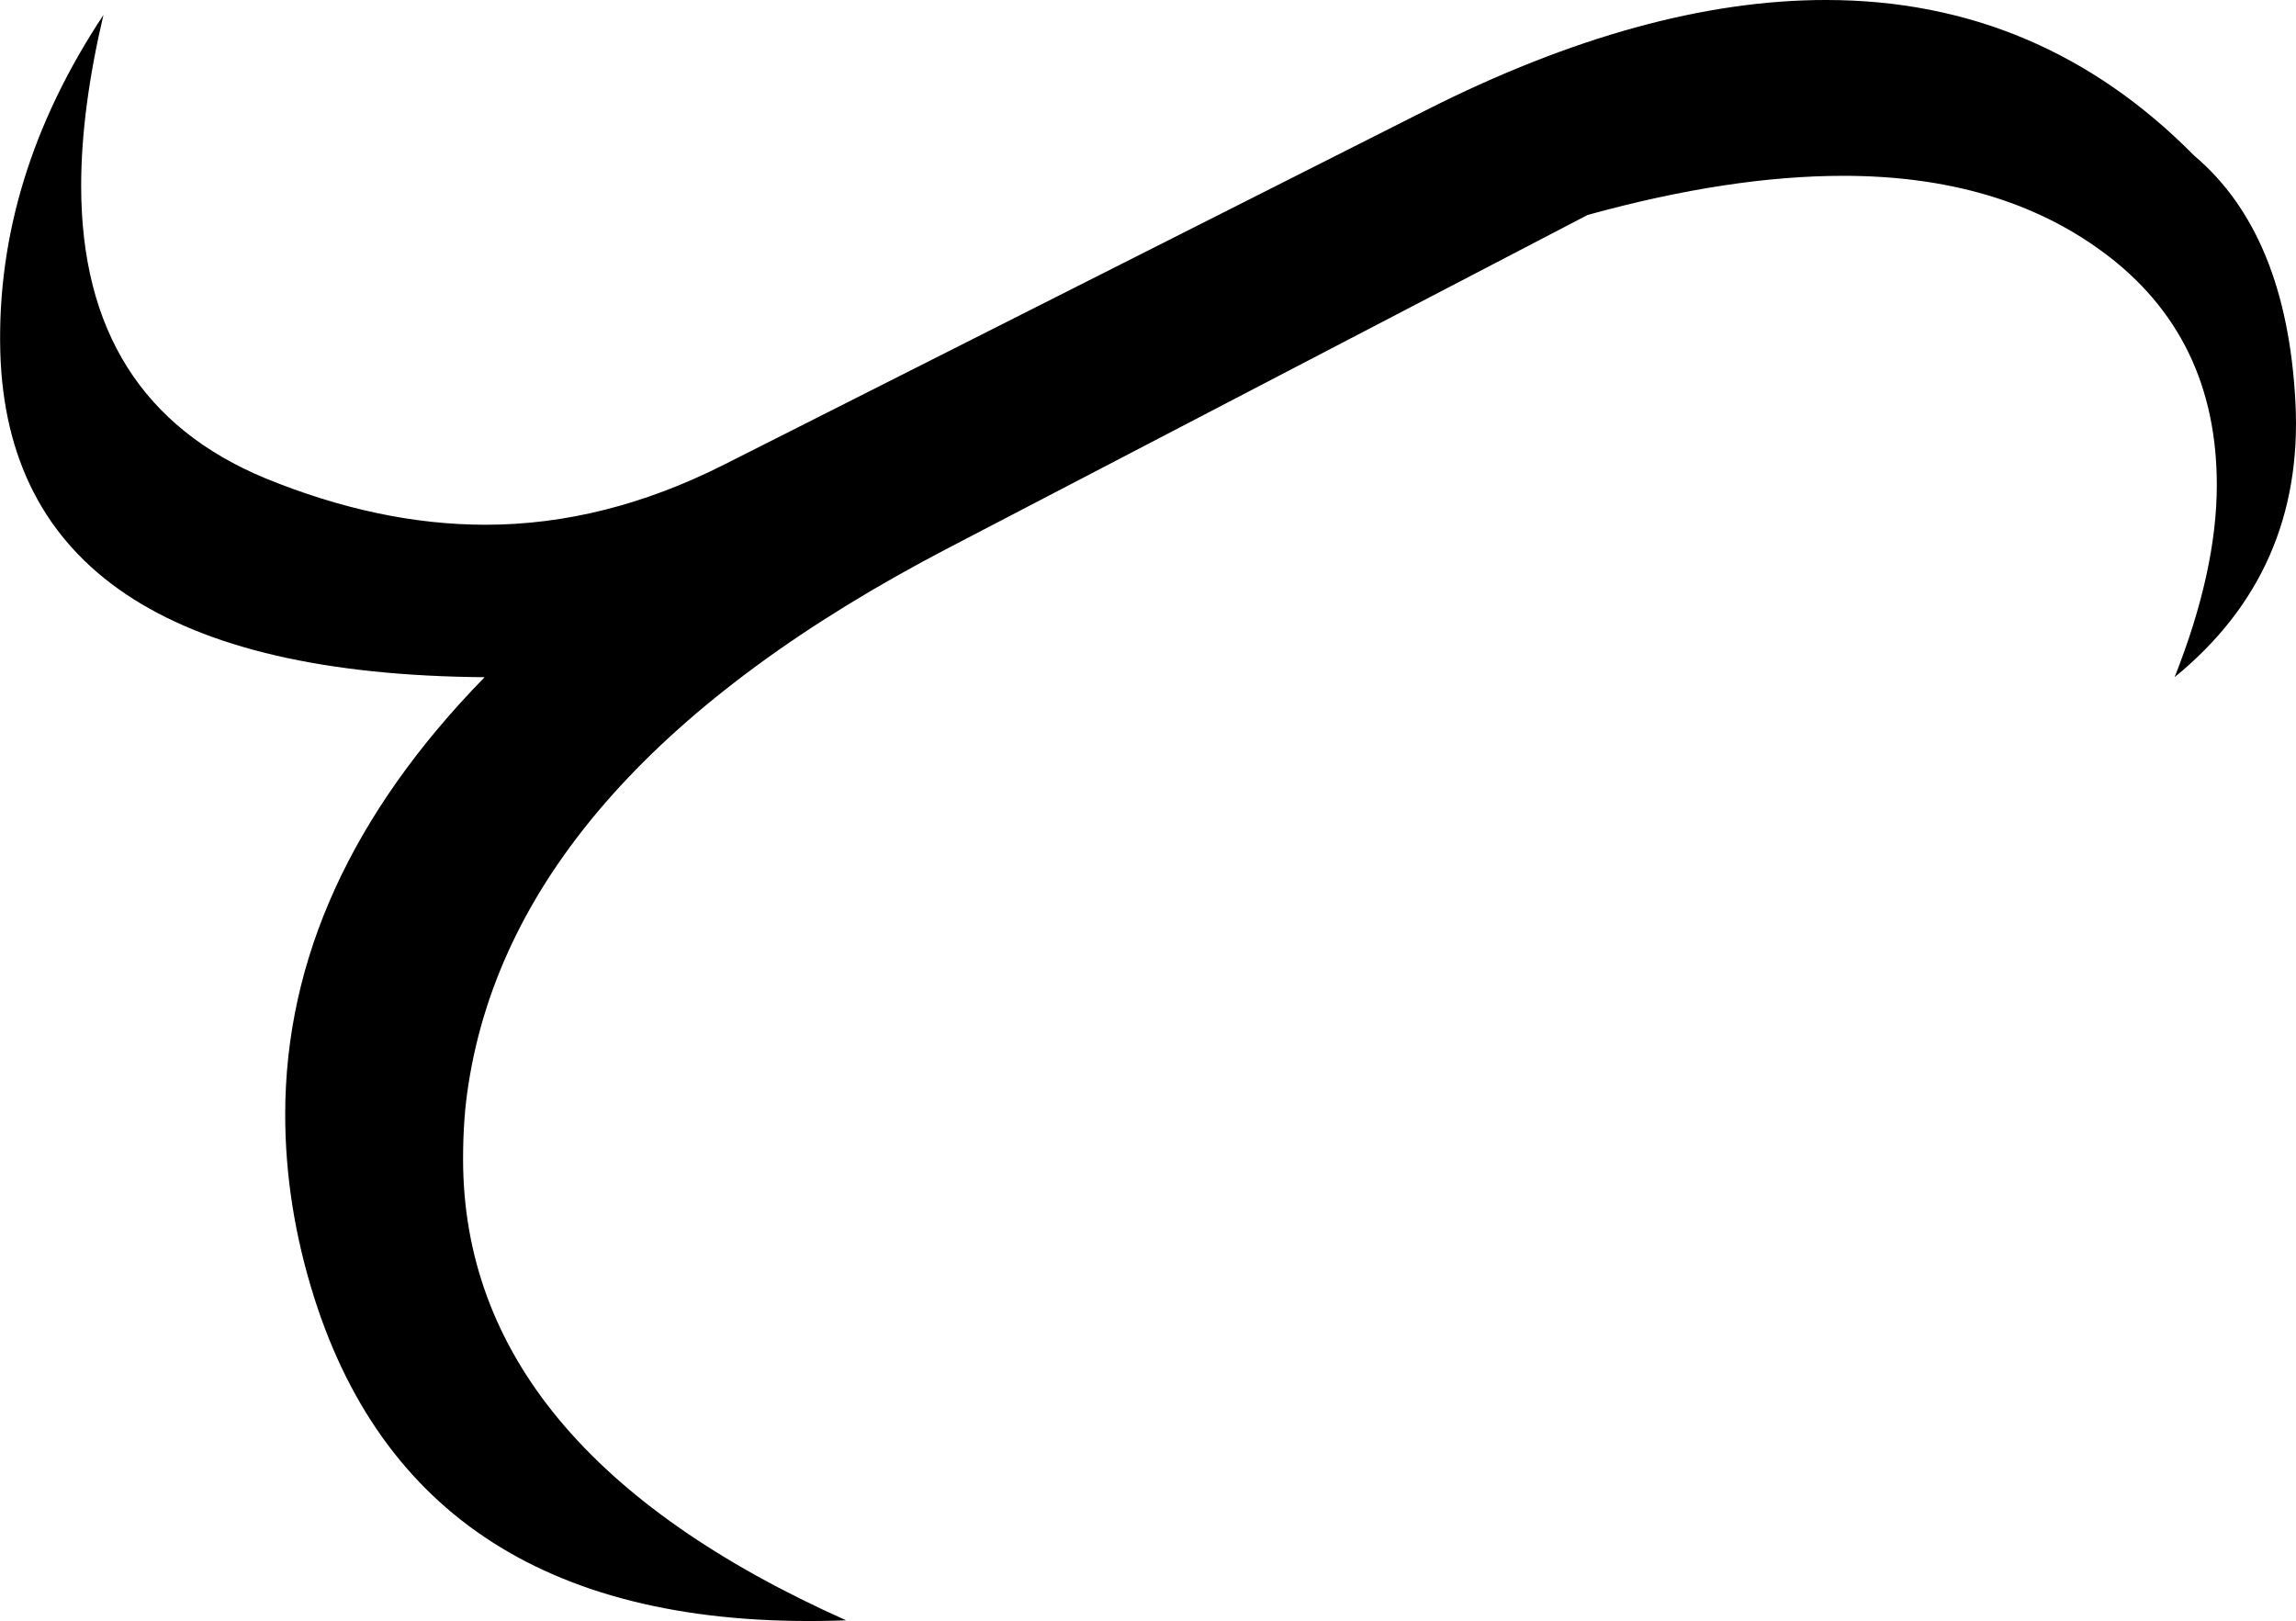
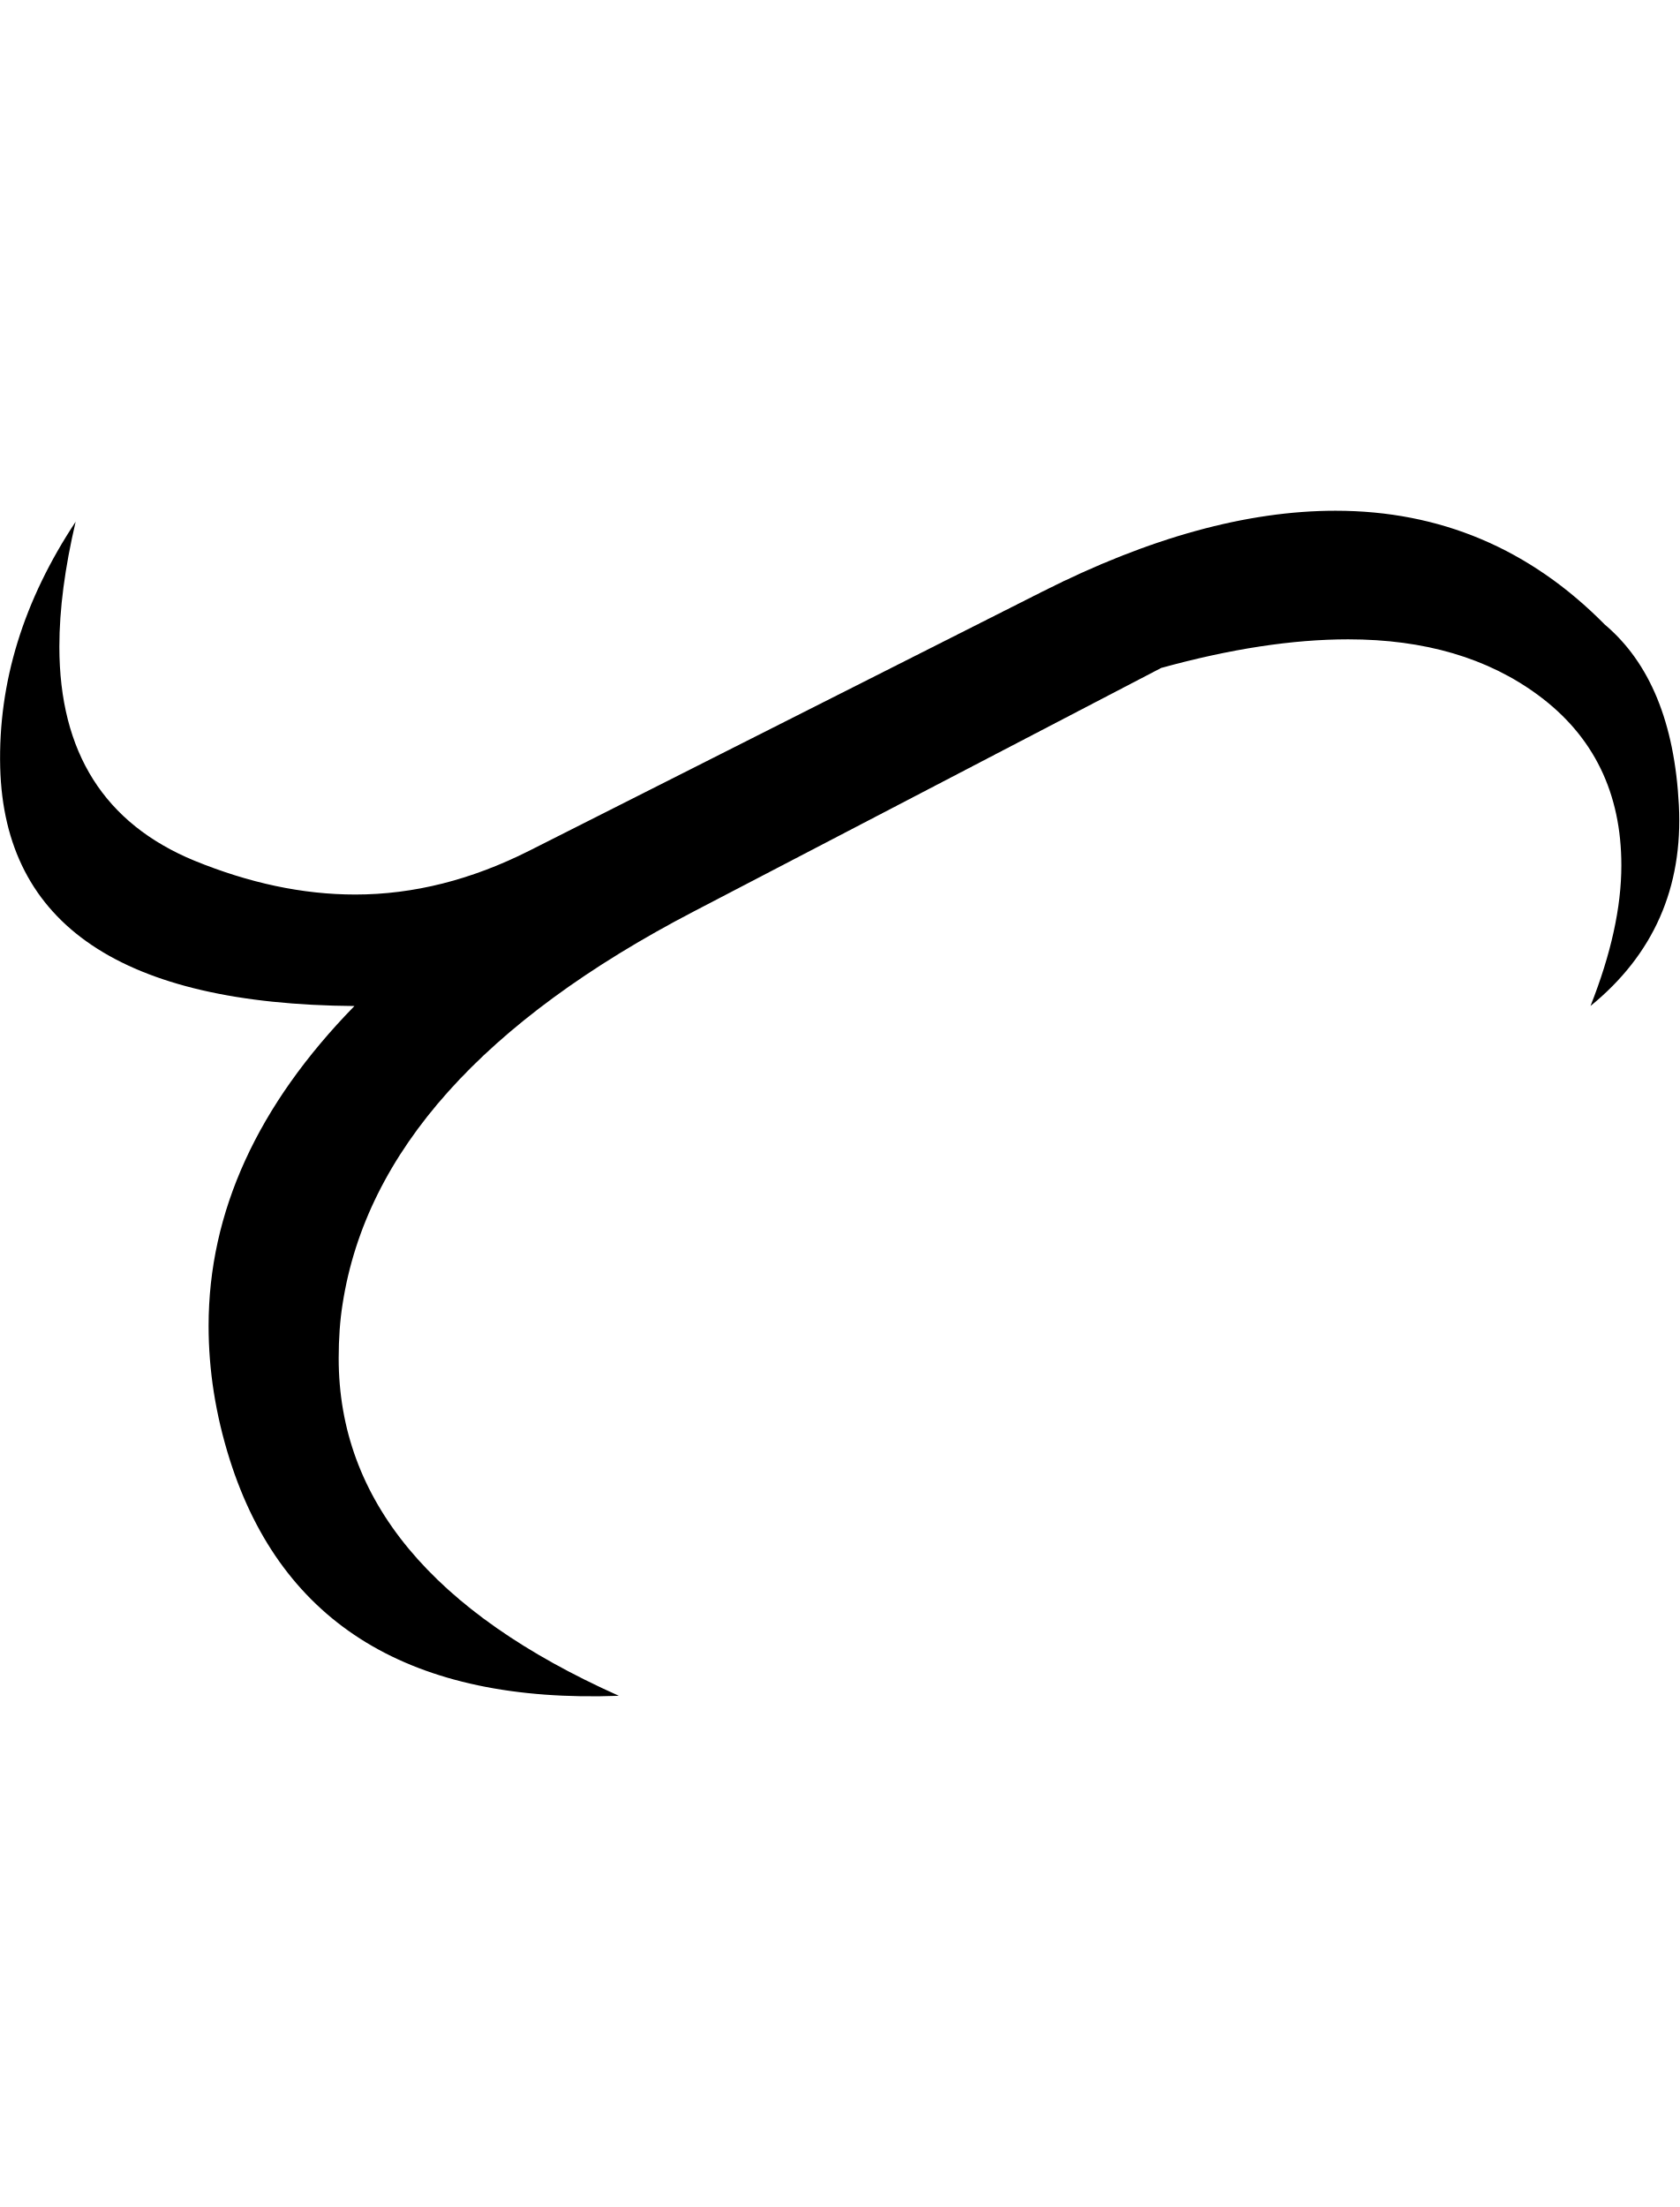
- <svg xmlns="http://www.w3.org/2000/svg" xml:space="preserve" width="33.691" height="23.785" style="clip-rule:evenodd;fill-rule:evenodd;image-rendering:optimizeQuality;shape-rendering:geometricPrecision;text-rendering:geometricPrecision" viewBox="0 0 33.691 23.785" version="1.1" id="svg26">
+ <svg xmlns="http://www.w3.org/2000/svg" xml:space="preserve" width="35" height="46" style="clip-rule:evenodd;fill-rule:evenodd;image-rendering:optimizeQuality;shape-rendering:geometricPrecision;text-rendering:geometricPrecision" viewBox="0 0 33.691 23.785" version="1.1" id="svg26">
  <defs id="defs4">
    <style type="text/css" id="style2" class="dark-mode">
  </style>
  </defs>
  <g id="Layer_x0020_1" transform="translate(-164.449,-76.78012)">
    <path class="fil0" d="m 15.985,33.196 0.304,-2.271 2.119,-0.313 0.273,-1.585 -2.094,0.325 0.383,-2.282 2.087,-0.326 0.493,-2.667 c 0.012,-0.059 0.018,-0.148 0.018,-0.26 0,-0.58 -0.333,-0.863 -0.994,-0.863 -0.711,0 -1.548,0.384 -2.507,1.153 0.182,-1.2 0.965,-2.028 2.361,-2.484 0.418,-0.047 0.808,-0.077 1.153,-0.077 1.73,0 2.598,0.686 2.598,2.052 0,0.19 -0.019,0.415 -0.06,0.68 l -0.334,2.082 2.767,-0.415 -0.393,2.265 -2.817,0.432 -0.236,1.591 2.797,-0.432 -0.412,2.236 -2.738,0.425 -0.886,5.441 c -0.013,0.059 -0.013,0.195 -0.013,0.396 0,1.449 0.937,2.248 2.818,2.389 1.845,0.136 3.98,-1.017 6.396,-3.454 l 9.53,-13.436 c 2.137,-3.005 4.437,-4.507 6.907,-4.507 0.648,0 1.299,0.112 1.93,0.338 1.918,0.692 2.883,1.744 2.883,3.17 0,0.313 -0.048,0.644 -0.145,0.987 -1.348,-1.567 -2.761,-2.348 -4.243,-2.348 -1.961,0 -3.879,1.367 -5.748,4.104 l -8.394,12.278 c -2.902,3.477 -5.826,5.228 -8.771,5.245 -1.53,0.012 -2.852,-0.407 -3.976,-1.247 -1.214,-0.924 -1.821,-2.112 -1.821,-3.561 v -0.219 c 0.012,-0.1 0.019,-0.171 0.019,-0.213 0,-0.804 0.261,-2.448 0.776,-4.932 l -2.027,0.301 z" id="path7" />
    <path id="1" class="fil0" d="m 83.806,24 c 3.855,3.2 5.833,7.204 5.936,12.018 0.085,4.217 -2.622,6.594 -8.121,7.126 -3.283,-0.094 -6.276,-1.336 -8.976,-3.731 -2.713,2.49 -5.876,3.69 -9.487,3.595 -4.706,-0.609 -7.181,-2.88 -7.424,-6.819 0.243,-4.454 2.222,-8.392 5.936,-11.817 3.496,-3.222 7.059,-4.831 10.689,-4.831 2.27,0 4.328,0.372 6.172,1.123 1.657,0.68 3.418,1.792 5.275,3.335 z M 72.99,21.699 c -3.405,0.267 -6.689,1.863 -9.845,4.785 -3.307,3.052 -4.898,6.222 -4.783,9.503 0.389,3.022 2.502,4.714 6.331,5.075 3.38,-0.237 6.017,-1.817 7.904,-4.737 1.954,2.987 4.721,4.53 8.297,4.631 4.156,-0.533 6.215,-2.141 6.161,-4.814 C 86.981,32.801 85.481,29.589 82.557,26.514 79.57,23.379 76.383,21.77 72.99,21.699 Z" />
    <path id="12" class="fil0" d="m 95.168,35.94 c 2.027,3.229 4.691,4.844 7.994,4.844 0.322,0 0.638,-0.018 0.953,-0.047 l 2.846,-0.633 4.722,-1.774 V 38.128 l -2.106,-12.679 -4.182,1.159 c -0.746,0.1 -1.456,0.154 -2.119,0.154 -4.564,0 -7.264,-2.401 -8.108,-7.202 1.839,3.27 4.474,4.903 7.915,4.903 1.524,0 3.169,-0.308 4.942,-0.924 l 10.354,-3.595 c 0.965,-0.207 1.858,-0.307 2.695,-0.307 4,0 6.532,2.378 7.599,7.126 -2.1,-3.365 -4.674,-5.045 -7.727,-5.045 -0.723,0 -1.486,0.1 -2.275,0.296 l -6.713,2.602 2.257,12.744 4.693,-1.42 c 0.674,-0.1 1.316,-0.154 1.93,-0.154 4.188,0 6.804,2.443 7.835,7.328 -2.245,-3.294 -4.752,-4.938 -7.507,-4.938 -0.146,0 -0.299,0.006 -0.456,0.018 -1.827,-0.041 -6.41,1.42 -13.748,4.382 h -0.012 c -1.239,0.391 -2.415,0.586 -3.531,0.586 -1.645,0 -3.188,-0.419 -4.626,-1.265 -2.386,-1.396 -3.593,-3.383 -3.624,-5.956 z" />
    <path id="123" class="fil0" d="m 134.875,19.541 c 1.785,0.443 2.676,1.218 2.676,2.329 0,0.361 -0.097,0.757 -0.285,1.189 1.189,1.029 2.695,1.544 4.509,1.544 1.298,0 2.725,-0.261 4.279,-0.787 l 6.617,-2.242 4.146,-1.632 c 1.225,-0.224 2.348,-0.337 3.374,-0.337 4.757,0 7.385,2.454 7.872,7.357 -1.754,-3.372 -4.316,-5.057 -7.684,-5.057 -1.269,0 -2.64,0.255 -4.115,0.763 l -8.8,3.076 c -2.186,0.763 -4.085,1.141 -5.7,1.141 -1.524,0 -2.792,-0.337 -3.801,-1.005 0.262,0.899 0.396,1.857 0.396,2.887 0,1.933 -0.462,4.104 -1.378,6.511 -0.2,0.787 -0.304,1.489 -0.304,2.117 0,2.502 1.469,3.685 4.401,3.548 2.956,-0.136 6.099,-0.887 9.42,-2.252 h 0.066 c 3.697,-2.13 6.58,-3.135 8.662,-3.011 5.159,0.32 8.139,2.898 8.928,7.729 -2.562,-3.53 -5.615,-5.293 -9.154,-5.293 -0.886,0 -1.802,0.112 -2.75,0.337 l -7.362,3.164 c -3.235,0.989 -5.93,1.485 -8.096,1.485 -1.899,0 -3.387,-0.372 -4.461,-1.123 -1.487,-1.042 -2.235,-2.33 -2.235,-3.874 0,-0.846 0.224,-1.768 0.68,-2.761 1.28,-2.81 1.918,-5.341 1.918,-7.593 0,-2.254 -0.578,-4.212 -1.724,-5.88 -0.582,-0.846 -0.874,-1.466 -0.874,-1.869 0,-0.36 0.261,-0.515 0.777,-0.461 z" />
    <path id="1234" class="fil0" d="m 179.88,23.32 c 0.085,-2.407 2.241,-3.713 6.458,-3.933 2.865,0.361 4.766,1.805 5.706,4.336 1.615,-1.337 3.557,-2.006 5.839,-2.006 0.751,0 1.559,0.077 2.421,0.23 3.102,0.556 4.656,2.538 4.656,5.939 0,0.467 -0.019,0.857 -0.048,1.176 l -0.996,10.13 c -0.018,0.22 -0.031,0.391 -0.031,0.515 0,1.272 0.546,1.91 1.633,1.91 0.546,0 1.238,-0.177 2.069,-0.537 -1.535,1.253 -2.829,1.88 -3.861,1.88 -1.244,0 -2.124,-0.905 -2.646,-2.714 l 1.359,-11.776 c 0.031,-2.927 -1.269,-4.459 -3.909,-4.595 -0.2,-0.012 -0.399,-0.012 -0.6,-0.012 -2.373,0 -4.365,0.775 -5.966,2.324 -0.384,1.342 -1.318,2.223 -2.805,2.655 3.126,2.561 4.685,5.18 4.685,7.853 0,0.639 -0.09,1.278 -0.267,1.929 -1.238,2.939 -3.976,4.411 -8.218,4.411 -0.383,0 -0.746,-0.012 -1.094,-0.03 -5.68,-0.337 -9.242,-2.691 -10.688,-7.05 3.387,3.312 6.932,5.022 10.622,5.122 4.128,-0.249 6.228,-1.727 6.289,-4.442 0.018,-0.165 0.029,-0.331 0.029,-0.496 0,-1.84 -1.675,-4.24 -5.032,-7.204 3.004,-0.763 4.509,-2.177 4.509,-4.246 0,-0.503 -0.091,-1.052 -0.267,-1.65 -1.025,-1.284 -2.319,-1.929 -3.879,-1.929 -1.682,0 -3.672,0.733 -5.973,2.206 z" />
    <path id="12345" class="fil0" d="m 228.813,31.233 c 1.056,-2.401 2.028,-4.116 2.914,-5.133 1.796,-2.047 4.152,-3.07 7.064,-3.07 2.246,0 4.165,0.846 5.748,2.543 1.53,1.656 2.295,3.589 2.295,5.802 0,2.171 -0.795,4.063 -2.392,5.678 -1.603,1.644 -3.514,2.466 -5.731,2.466 2.513,-1.514 4.17,-2.916 4.984,-4.211 0.601,-0.958 0.904,-2.271 0.904,-3.933 0,-1.585 -0.57,-3.011 -1.711,-4.276 -1.17,-1.296 -2.561,-1.946 -4.176,-1.958 -3.392,-0.018 -5.942,2.011 -7.665,6.092 -0.698,2.223 -1.833,4.11 -3.405,5.666 -1.772,1.744 -3.738,2.62 -5.906,2.62 -2.1,0 -3.989,-0.645 -5.669,-1.929 -2.033,-1.56 -3.053,-3.707 -3.053,-6.433 0,-2.395 0.862,-4.371 2.593,-5.921 1.723,-1.554 3.817,-2.288 6.275,-2.205 -2.64,1.194 -4.492,2.549 -5.559,4.069 -0.813,1.153 -1.22,2.507 -1.22,4.057 0,1.656 0.57,3.116 1.711,4.382 1.245,1.39 2.842,2.081 4.783,2.081 2.955,0 5.359,-2.128 7.217,-6.386 z" />
    <path id="123456" class="fil0" d="m 252.26,19.494 c 1.554,3.222 4.273,4.831 8.171,4.831 1.037,0 2.16,-0.112 3.374,-0.343 l 10.038,-3.673 c 1.348,-0.49 2.666,-0.738 3.94,-0.738 1.609,0 3.126,0.407 4.564,1.218 2.464,1.402 3.776,3.389 3.921,5.955 -2.186,-3.188 -4.85,-4.785 -7.994,-4.785 -2.185,0 -4.916,0.733 -8.2,2.206 1.719,1.461 2.519,3.046 2.404,4.755 -0.255,0.781 -0.746,1.467 -1.487,2.052 -0.898,0.71 -1.499,1.313 -1.802,1.805 0.17,0.638 0.783,1.495 1.851,2.567 0.959,0.964 1.439,1.815 1.439,2.561 -0.328,3.117 -2.999,4.773 -8.013,4.968 3.157,-2.017 4.735,-3.572 4.735,-4.678 0,-0.071 -0.006,-0.142 -0.018,-0.213 0.043,-0.474 -0.487,-1.337 -1.591,-2.59 -1.098,-1.26 -1.632,-2.13 -1.59,-2.608 0.037,-0.196 0.541,-0.787 1.524,-1.775 0.977,-0.987 1.535,-1.963 1.675,-2.921 -0.139,-1.384 -0.911,-2.295 -2.313,-2.726 -1.984,0.976 -4.115,1.46 -6.385,1.46 -5.306,-0.863 -8.055,-3.306 -8.243,-7.326 z" />
    <path id="1234567" class="fil0" d="m 291.694,24.295 c 0.516,-2.016 1.796,-2.962 3.83,-2.838 1.439,0.094 2.154,1.041 2.154,2.838 0,0.112 -0.109,0.81 -0.314,2.094 l -0.347,2.117 14.549,-1.017 c 2.252,-3.324 4.049,-5.536 5.402,-6.635 1.087,-0.887 2.3,-1.342 3.641,-1.359 3.399,-0.043 5.093,1.466 5.093,4.524 -1.244,-1.473 -2.713,-2.212 -4.413,-2.212 -2.167,0 -4.297,1.603 -6.398,4.802 l -6.348,9.676 c -3.15,4.791 -6.489,7.09 -10.026,6.907 -1.446,-0.071 -2.726,-0.633 -3.849,-1.68 -1.147,-1.07 -1.723,-2.301 -1.723,-3.69 0,-0.142 0.012,-0.273 0.029,-0.397 l 1.937,-11.668 c 0.091,-0.574 0.139,-1.046 0.139,-1.414 0,-0.917 -0.279,-1.371 -0.837,-1.371 -0.541,0 -1.378,0.443 -2.519,1.324 z m 4.88,6.263 -1.129,6.435 c -0.043,0.236 -0.06,0.443 -0.06,0.632 0,0.906 0.334,1.662 0.994,2.283 0.626,0.586 1.415,0.922 2.361,1.017 1.457,-0.03 2.744,-0.49 3.849,-1.371 0.837,-0.669 1.785,-1.774 2.852,-3.318 l 4.619,-6.694 -13.487,1.017 z" />
    <path id="12345678" class="fil0" d="m 44.251,100.354 c 1.98,-2.047 2.956,-4.169 2.939,-6.37 -0.043,-3.963 -1.166,-7.251 -3.369,-9.876 -2.27,-2.691 -5.396,-4.299 -9.372,-4.826 -0.989,0.781 -1.487,1.514 -1.487,2.189 0,0.467 0.491,1.194 1.481,2.183 0.984,0.993 1.474,1.739 1.474,2.229 0,0.403 -0.455,1.018 -1.358,1.852 -0.905,0.834 -1.361,1.466 -1.361,1.898 0,0.733 0.529,1.532 1.585,2.407 0.613,0.502 0.915,1.041 0.915,1.603 0,1.253 -1.553,2.744 -4.655,4.459 1.195,-1.42 1.791,-2.649 1.791,-3.684 0,-0.846 -0.389,-1.62 -1.172,-2.33 -0.928,-0.852 -1.395,-1.662 -1.395,-2.425 0,-0.474 0.411,-1.148 1.237,-2.035 0.82,-0.881 1.233,-1.478 1.233,-1.792 0,-0.543 -0.407,-1.041 -1.22,-1.496 -0.771,-0.419 -1.153,-1.035 -1.153,-1.845 0,-0.692 0.291,-1.762 0.867,-3.211 -3.873,0.586 -6.948,2.295 -9.226,5.121 -2.198,2.739 -3.295,6.045 -3.295,9.919 0,2.376 1.013,4.388 3.041,6.032 -3.71,-0.142 -5.628,-2.324 -5.767,-6.541 0.425,-5.121 2.015,-9.107 4.783,-11.959 2.932,-3.033 6.986,-4.547 12.157,-4.547 5.165,0 9.269,1.508 12.321,4.518 3.047,3.017 4.553,7.044 4.511,12.083 -0.013,1.603 -0.456,2.999 -1.33,4.181 -1.013,1.378 -2.404,2.13 -4.176,2.265 z" />
    <path id="123456789" class="fil0" d="m 57.09,76.898 c -1.421,0.515 -2.167,1.225 -2.229,2.118 -0.03,0.413 0.11,0.751 0.426,1.011 0.321,0.26 0.685,0.391 1.11,0.391 0.789,0 1.978,-0.041 3.562,-0.131 1.585,-0.089 2.767,-0.13 3.563,-0.13 2.063,0 3.927,0.609 5.584,1.822 1.785,1.306 2.694,2.939 2.737,4.902 l 5.087,0.621 c 0.126,-1.058 0.698,-1.957 1.706,-2.685 0.965,-0.692 2.009,-1.035 3.138,-1.035 1.298,0 2.458,0.484 3.471,1.448 1.019,0.971 1.53,2.082 1.53,3.348 0,1.359 -0.449,2.519 -1.348,3.483 -0.892,0.958 -2.033,1.479 -3.417,1.55 1.117,-0.917 1.863,-1.828 2.228,-2.733 0.255,-0.614 0.383,-1.43 0.383,-2.454 0,-0.561 -0.249,-1.123 -0.748,-1.68 -0.563,-0.626 -1.213,-0.94 -1.942,-0.94 -1.08,0 -1.874,0.409 -2.392,1.219 -0.339,0.526 -0.679,1.507 -1.025,2.945 l -6.348,-0.692 c 0,2.112 -0.886,3.951 -2.653,5.53 -1.767,1.579 -3.732,2.372 -5.907,2.372 -0.273,0 -2.833,-0.118 -7.671,-0.354 -0.844,0.224 -1.269,0.614 -1.269,1.17 -0.012,0.881 0.814,1.733 2.471,2.543 -2.786,0 -4.182,-0.964 -4.194,-2.897 -0.012,-1.03 0.248,-1.799 0.777,-2.301 0.527,-0.503 1.316,-0.751 2.373,-0.739 0.23,0 1.615,0.071 4.157,0.219 1.286,0.071 2.404,0.106 3.356,0.106 1.663,0 3.12,-0.639 4.365,-1.916 1.213,-1.266 1.821,-2.714 1.821,-4.352 0,-1.769 -0.601,-3.217 -1.802,-4.342 -1.209,-1.129 -2.721,-1.691 -4.547,-1.691 -3.357,0 -5.705,0.035 -7.046,0.112 -2.313,-0.307 -3.465,-1.342 -3.454,-3.104 0.012,-1.864 1.068,-2.792 3.162,-2.792 0.309,0 0.637,0.018 0.984,0.059 z" />
    <path id="12345678910" class="fil0" d="m 89.945,82.151 c 0.17,-1.697 1.446,-2.631 3.836,-2.81 1.56,0.094 2.343,0.793 2.343,2.1 0,0.224 -0.025,0.461 -0.067,0.71 l -1.918,11.2 c -0.2,0.55 -0.298,1.26 -0.298,2.124 0,1.892 1.148,2.838 3.437,2.838 1.814,0 3.841,-1.324 6.082,-3.979 1.504,-1.781 2.901,-3.862 4.175,-6.257 l -2.028,-1.141 0.413,-2.49 3.071,1.733 c 3.57,-6.11 6.957,-9.178 10.167,-9.197 1.53,-0.012 2.72,0.415 3.563,1.272 0.843,0.857 1.28,2.041 1.317,3.542 -0.614,-0.905 -1.317,-1.532 -2.106,-1.869 -0.692,-0.289 -1.626,-0.431 -2.823,-0.431 -1.997,0 -4.637,2.643 -7.933,7.93 l 3.217,1.786 -0.431,2.502 -4.049,-2.27 -2.616,3.902 c -3.272,4.885 -6.762,7.316 -10.463,7.298 -3.781,-0.018 -5.669,-1.703 -5.669,-5.044 0,-0.604 0.06,-1.235 0.177,-1.892 l 2.039,-11.556 c 0.043,-0.237 0.066,-0.426 0.066,-0.556 0,-0.568 -0.223,-0.852 -0.679,-0.852 -0.57,0 -1.512,0.468 -2.823,1.408 z" />
    <path id="1234567891011" class="fil0" d="m 127.2,82.115 c 0.601,-1.923 1.978,-2.881 4.128,-2.881 1.159,0.154 1.742,0.993 1.742,2.513 0,0.45 -0.043,0.905 -0.128,1.355 l -2.052,11.047 c -0.213,0.722 -0.321,1.349 -0.321,1.881 0,1.525 0.855,2.288 2.567,2.288 0.133,0 0.285,0.006 0.443,0.018 2.44,0.071 4.212,-1.165 5.324,-3.707 l 5.62,-12.775 c 0.824,-2.95 3.084,-4.571 6.774,-4.86 4.856,0.502 7.284,2.376 7.284,5.617 0,1.982 -1.524,3.394 -4.57,4.228 4.957,1.172 7.38,3.402 7.264,6.696 -0.157,4.323 -3.69,6.618 -10.591,6.883 l -0.807,0.029 c -2.313,0.095 -4.043,-0.319 -5.178,-1.237 -1.141,-0.917 -1.663,-2.264 -1.572,-4.044 1.081,2.3 3.563,3.53 7.459,3.707 4.935,-0.307 7.485,-2.088 7.668,-5.34 0.145,-2.81 -2.411,-5.01 -7.668,-6.6 3.557,-1.39 5.373,-2.963 5.445,-4.726 -0.2,-2.212 -1.778,-3.353 -4.734,-3.424 -1.881,-0.041 -3.363,1.224 -4.449,3.79 l -5.839,13.857 c -1.11,2.643 -3.562,3.986 -7.363,4.016 -3.441,0.029 -5.165,-1.272 -5.165,-3.909 0,-0.455 0.037,-0.905 0.117,-1.348 l 1.833,-10.9 c 0.26,-0.881 0.393,-1.591 0.393,-2.122 0,-0.81 -0.302,-1.219 -0.917,-1.219 -0.601,0 -1.506,0.391 -2.707,1.166 z" />
    <path id="123456789101112" class="fil0" d="m 165.968,76.994 c -0.218,0.928 -0.328,1.762 -0.328,2.513 0,2.122 0.905,3.548 2.707,4.293 1.1,0.449 2.173,0.68 3.229,0.68 1.173,0 2.337,-0.296 3.496,-0.881 l 10.296,-5.199 c 2.141,-1.082 4.102,-1.62 5.875,-1.62 2.1,0 3.902,0.763 5.402,2.283 0.904,0.763 1.402,1.969 1.487,3.625 0.085,1.656 -0.51,2.999 -1.773,4.028 0.412,-1.041 0.619,-1.981 0.619,-2.82 0,-1.449 -0.552,-2.59 -1.663,-3.412 -1.013,-0.751 -2.288,-1.124 -3.817,-1.124 -1.11,0 -2.361,0.19 -3.752,0.574 l -9.377,4.885 c -4.225,2.2 -6.573,4.826 -7.046,7.872 -0.054,0.337 -0.079,0.703 -0.079,1.094 0,2.838 1.876,5.098 5.621,6.771 -4.157,0.154 -6.756,-1.426 -7.806,-4.737 -0.286,-0.905 -0.425,-1.798 -0.425,-2.685 0,-2.283 0.978,-4.423 2.926,-6.417 -4.655,-0.035 -7.023,-1.626 -7.107,-4.785 -0.043,-1.709 0.467,-3.353 1.517,-4.937 z" />
    <path id="12345678910111213" class="fil0" d="m 201.305,81.919 c 0.34,-1.933 1.694,-2.903 4.074,-2.903 0.327,0 0.679,0.018 1.056,0.047 0.88,0.562 1.316,1.372 1.316,2.419 0,0.568 -0.12,1.194 -0.364,1.886 l -1.644,10.415 c -0.079,0.461 -0.116,0.887 -0.116,1.277 0,1.668 0.832,2.644 2.489,2.922 0.431,0.071 0.893,0.106 1.39,0.106 1.87,0 3.999,-0.568 6.397,-1.697 2.598,-1.224 4.838,-2.885 6.725,-4.985 2.217,-2.454 3.327,-4.915 3.327,-7.375 0,-3.17 -1.645,-4.826 -4.942,-4.968 -1.748,-0.071 -3.138,0.568 -4.157,1.928 0.128,-2.264 1.657,-3.607 4.59,-4.028 4.727,0 7.289,2.206 7.677,6.618 -0.315,4.714 -2.421,8.647 -6.319,11.805 -3.514,2.85 -7.818,4.589 -12.904,5.216 -4.789,-0.071 -7.186,-1.863 -7.186,-5.369 0,-0.444 0.048,-0.924 0.145,-1.449 l 1.93,-10.681 c 0.188,-0.686 0.285,-1.248 0.285,-1.68 0,-0.698 -0.254,-1.046 -0.758,-1.046 -0.625,0 -1.626,0.514 -3.011,1.543 z" />
    <path id="1234567891011121314" class="fil0" d="m 232.291,82.038 c 0.17,-1.952 1.645,-2.869 4.432,-2.745 0.898,0.124 1.414,0.822 1.553,2.1 l -0.789,13.029 c -0.145,2.431 0.977,3.719 3.369,3.873 2.186,-0.142 3.946,-1.247 5.275,-3.312 l 9.615,-14.962 c 1.286,-2.004 3.222,-3.004 5.807,-2.992 2.829,0.372 4.389,2.004 4.687,4.902 -0.589,3.099 -2.502,4.56 -5.731,4.383 2.361,-1.988 3.545,-3.596 3.545,-4.826 0,-0.219 -0.031,-0.415 -0.097,-0.586 -0.485,-1.336 -1.426,-1.987 -2.835,-1.945 -1.687,0.053 -2.888,0.987 -3.605,2.809 l -9.25,14.389 c -1.226,2.673 -3.685,4.169 -7.375,4.488 -3.75,-0.49 -5.681,-2.23 -5.797,-5.216 l 0.759,-13.389 c 0.054,-0.917 -0.23,-1.372 -0.856,-1.372 -0.619,0 -1.524,0.456 -2.707,1.372 z" />
    <path id="123456789101112131415" class="fil0" d="m 269.408,77.029 c 1.688,2.187 3.557,3.672 5.602,4.453 1.051,0.402 2.204,0.604 3.472,0.604 1.202,0 2.507,-0.184 3.908,-0.556 l 6.713,-2.963 c 1.984,-0.869 3.892,-1.306 5.718,-1.306 1.403,0 2.75,0.254 4.037,0.757 2.852,1.117 4.37,3.347 4.558,6.677 -1.591,-2.567 -3.465,-4.146 -5.615,-4.732 -0.983,-0.266 -1.93,-0.402 -2.852,-0.402 -1.256,0 -2.464,0.254 -3.624,0.763 l -7.478,3.246 c -1.657,0.716 -3.289,1.077 -4.892,1.077 -1.796,0 -3.508,-0.432 -5.147,-1.296 -2.841,-1.502 -4.303,-3.607 -4.401,-6.321 z m 0,17.6 c 1.342,2.14 2.489,3.211 3.436,3.211 0.632,0 1.178,-0.462 1.632,-1.39 1.317,-4.276 2.701,-6.435 4.146,-6.464 1.087,-0.03 2.203,0.663 3.345,2.082 0.485,0.596 1.341,1.91 2.58,3.951 0.868,1.424 1.506,2.14 1.918,2.14 0.419,0 0.965,-0.716 1.626,-2.14 1.002,-2.153 1.669,-3.484 1.996,-3.998 0.93,-1.461 1.925,-2.218 2.993,-2.283 1.512,0.183 2.932,2.342 4.261,6.47 0.515,1.088 1.153,1.632 1.911,1.632 1.069,0 2.368,-1.071 3.898,-3.211 0,2.826 -1.311,4.791 -3.939,5.878 -1.355,-0.136 -2.417,-0.822 -3.188,-2.07 -0.302,-0.49 -0.789,-1.668 -1.455,-3.53 -0.487,-1.359 -1.02,-2.158 -1.597,-2.407 -0.667,0.291 -1.245,1.148 -1.742,2.578 -0.686,1.964 -1.166,3.164 -1.427,3.596 -0.746,1.224 -1.802,1.833 -3.15,1.833 -1.414,0 -2.628,-0.574 -3.641,-1.727 -0.475,-0.539 -1.189,-1.685 -2.138,-3.442 -0.763,-1.396 -1.455,-2.254 -2.093,-2.561 -0.547,0.295 -1.081,1.07 -1.597,2.311 -0.729,1.74 -1.225,2.828 -1.487,3.259 -0.741,1.172 -1.694,1.893 -2.87,2.159 -2.089,-0.195 -3.23,-2.153 -3.418,-5.878 z" />
    <path id="12345678910111213141516" class="fil0" d="m 322.026,82.399 c 0,-1.088 -0.321,-1.969 -0.965,-2.643 -0.644,-0.674 -1.524,-1.011 -2.628,-1.011 -2.065,0 -3.952,0.722 -5.676,2.17 l -0.091,-0.059 c 0.243,-1.123 0.893,-2.04 1.949,-2.75 0.978,-0.669 2.082,-0.999 3.308,-0.999 1.572,0 2.986,0.431 4.243,1.294 1.402,0.97 2.106,2.189 2.106,3.656 0,1.153 -0.224,2.034 -0.667,2.637 -0.157,0.219 -0.856,0.881 -2.107,1.993 v 0.077 c 2.811,2.218 4.213,4.655 4.213,7.298 0,2.135 -0.856,3.78 -2.568,4.92 -1.486,0.987 -3.374,1.479 -5.662,1.479 -5.396,0 -9.026,-2.313 -10.896,-6.943 l 0.031,-0.078 c 3.357,3.549 6.901,5.323 10.639,5.323 1.444,0 2.714,-0.391 3.801,-1.172 1.213,-0.875 1.82,-1.993 1.82,-3.365 0,-1.419 -0.382,-2.826 -1.141,-4.234 -0.758,-1.401 -1.741,-2.478 -2.956,-3.229 2.167,-2.046 3.248,-3.501 3.248,-4.364 z" />
  </g>
</svg>
